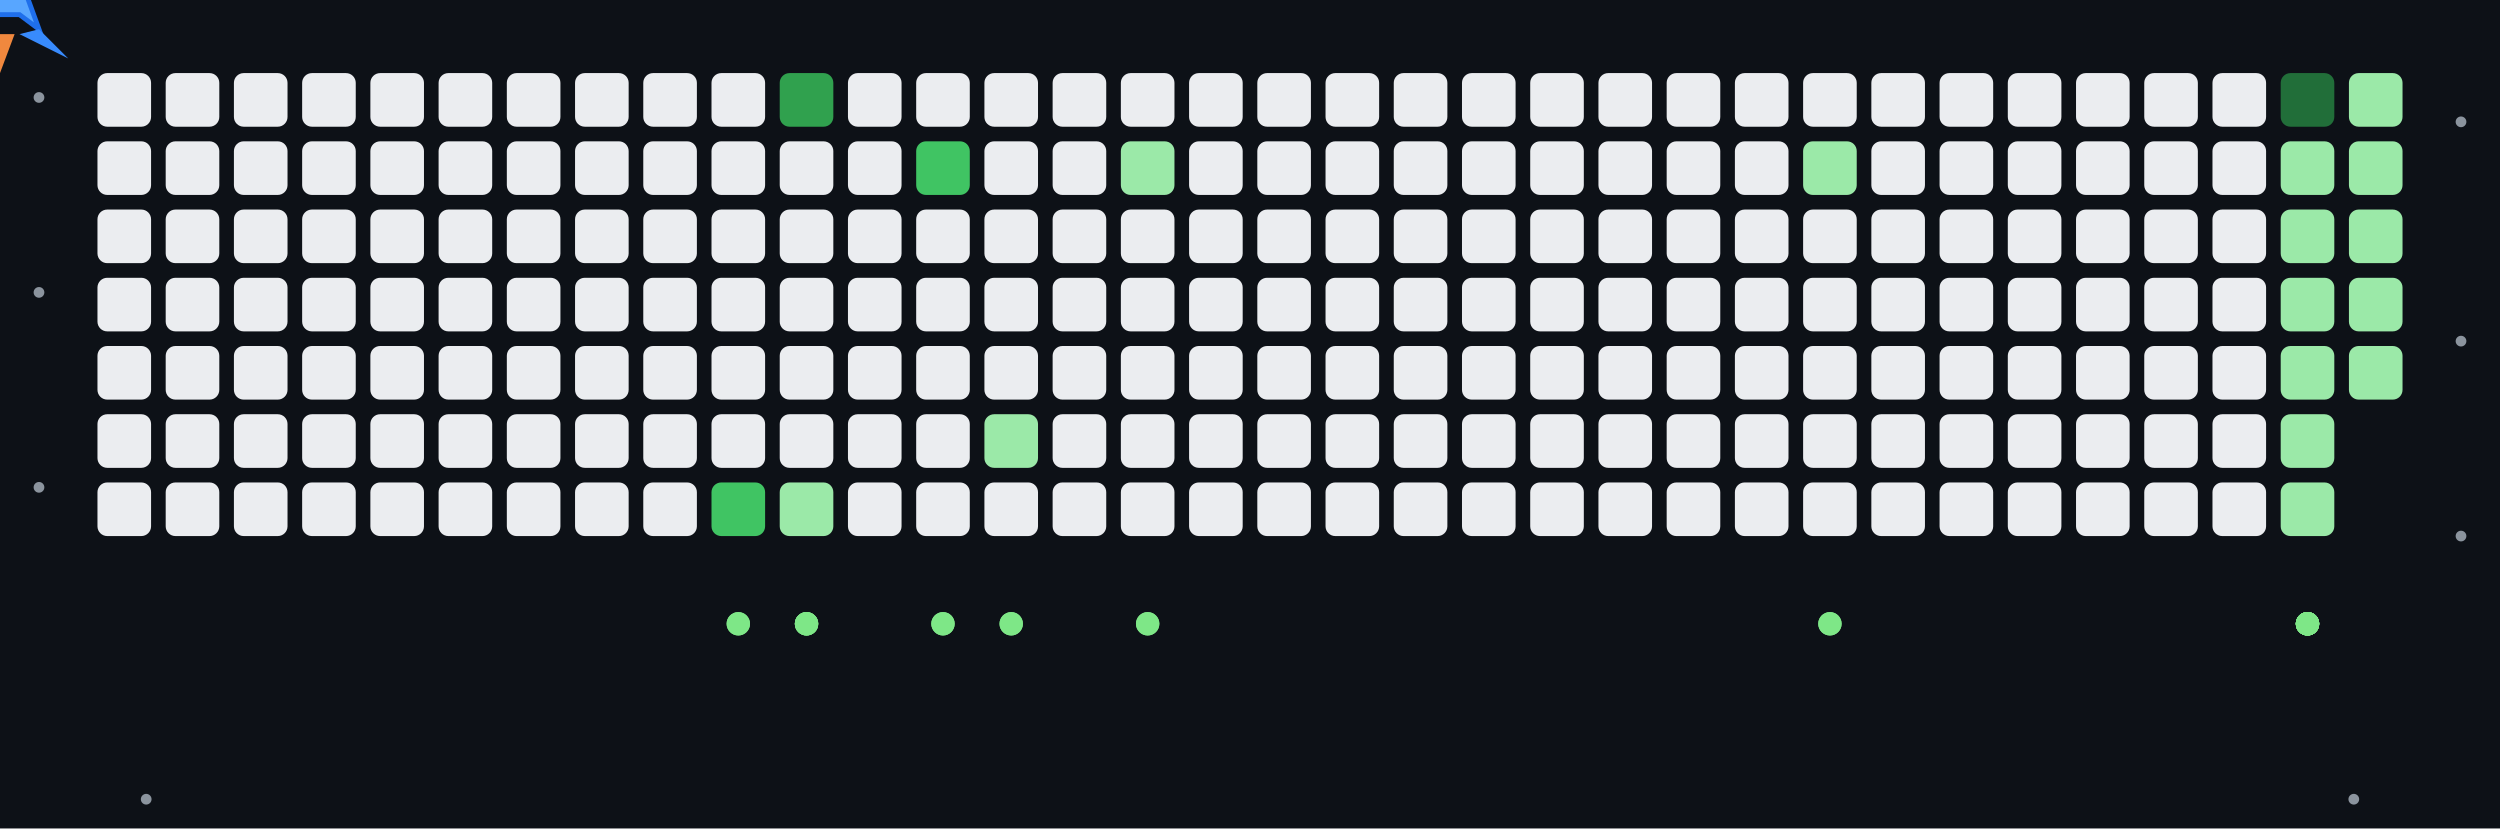
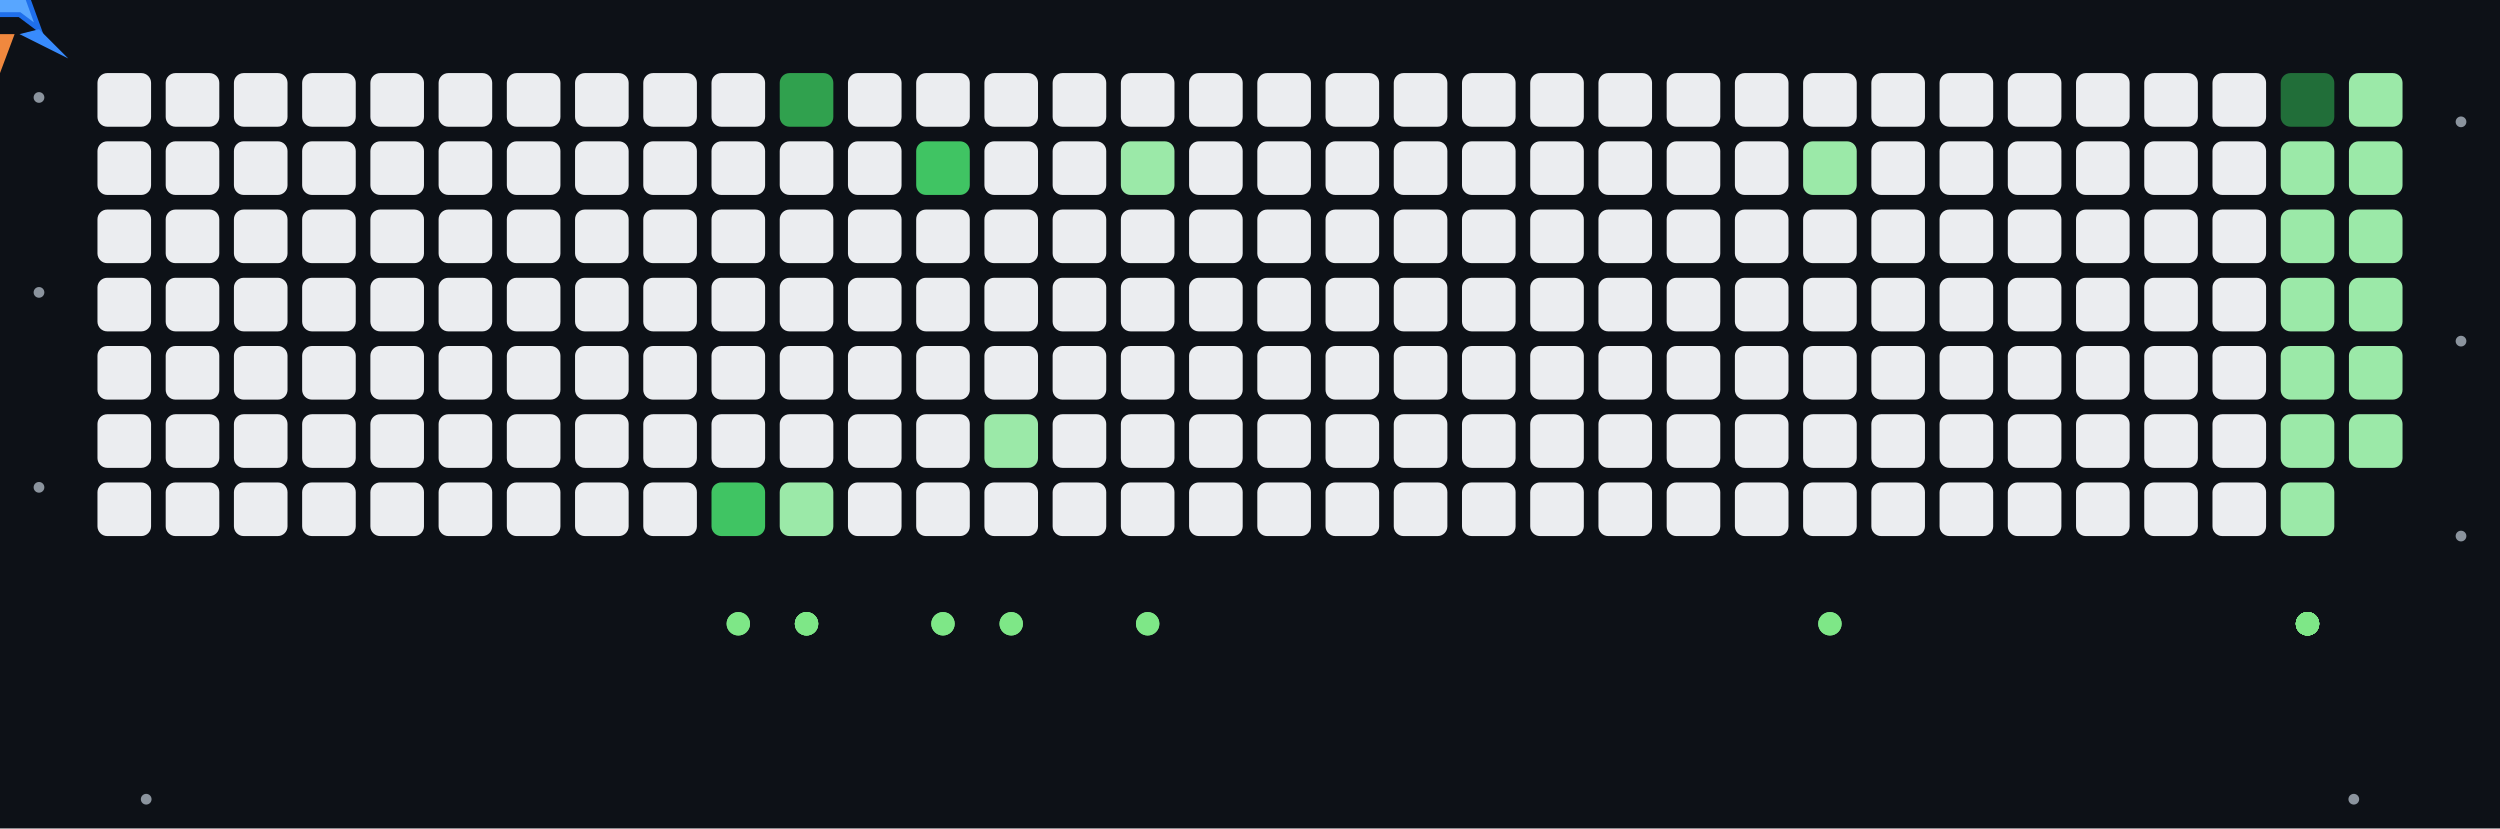
<svg xmlns="http://www.w3.org/2000/svg" viewBox="0 0 513 170">
  <rect x="0" y="0" width="513" height="170" fill="#0d1117" />
  <circle cx="8" cy="20" r="1.1" fill="#8b949e">
    <animate attributeName="opacity" values="0.2;1;0.2" dur="1.2s" repeatCount="indefinite" />
  </circle>
  <circle cx="8" cy="60" r="1.1" fill="#8b949e">
    <animate attributeName="opacity" values="0.2;1;0.2" dur="1.6s" repeatCount="indefinite" />
  </circle>
  <circle cx="8" cy="100" r="1.1" fill="#8b949e">
    <animate attributeName="opacity" values="0.2;1;0.2" dur="2s" repeatCount="indefinite" />
  </circle>
  <circle cx="505" cy="25" r="1.1" fill="#8b949e">
    <animate attributeName="opacity" values="0.2;1;0.2" dur="1.2s" repeatCount="indefinite" />
  </circle>
  <circle cx="505" cy="70" r="1.1" fill="#8b949e">
    <animate attributeName="opacity" values="0.2;1;0.2" dur="1.6s" repeatCount="indefinite" />
  </circle>
  <circle cx="505" cy="110" r="1.1" fill="#8b949e">
    <animate attributeName="opacity" values="0.2;1;0.2" dur="2s" repeatCount="indefinite" />
  </circle>
  <circle cx="30" cy="164" r="1.1" fill="#8b949e">
    <animate attributeName="opacity" values="0.2;1;0.2" dur="1.2s" repeatCount="indefinite" />
  </circle>
  <circle cx="483" cy="164" r="1.1" fill="#8b949e">
    <animate attributeName="opacity" values="0.2;1;0.2" dur="1.6s" repeatCount="indefinite" />
  </circle>
  <g id="grid">
    <rect x="20.00" y="15.00" width="11" height="11" rx="2" ry="2" fill="#ebedf0" />
    <rect x="20.00" y="29.00" width="11" height="11" rx="2" ry="2" fill="#ebedf0" />
    <rect x="20.00" y="43.00" width="11" height="11" rx="2" ry="2" fill="#ebedf0" />
    <rect x="20.00" y="57.00" width="11" height="11" rx="2" ry="2" fill="#ebedf0" />
    <rect x="20.00" y="71.00" width="11" height="11" rx="2" ry="2" fill="#ebedf0" />
    <rect x="20.00" y="85.00" width="11" height="11" rx="2" ry="2" fill="#ebedf0" />
    <rect x="20.00" y="99.00" width="11" height="11" rx="2" ry="2" fill="#ebedf0" />
    <rect x="34.00" y="15.00" width="11" height="11" rx="2" ry="2" fill="#ebedf0" />
    <rect x="34.00" y="29.00" width="11" height="11" rx="2" ry="2" fill="#ebedf0" />
    <rect x="34.00" y="43.00" width="11" height="11" rx="2" ry="2" fill="#ebedf0" />
    <rect x="34.00" y="57.00" width="11" height="11" rx="2" ry="2" fill="#ebedf0" />
    <rect x="34.00" y="71.00" width="11" height="11" rx="2" ry="2" fill="#ebedf0" />
    <rect x="34.00" y="85.00" width="11" height="11" rx="2" ry="2" fill="#ebedf0" />
    <rect x="34.00" y="99.00" width="11" height="11" rx="2" ry="2" fill="#ebedf0" />
    <rect x="48.00" y="15.00" width="11" height="11" rx="2" ry="2" fill="#ebedf0" />
    <rect x="48.00" y="29.00" width="11" height="11" rx="2" ry="2" fill="#ebedf0" />
    <rect x="48.00" y="43.00" width="11" height="11" rx="2" ry="2" fill="#ebedf0" />
    <rect x="48.00" y="57.00" width="11" height="11" rx="2" ry="2" fill="#ebedf0" />
    <rect x="48.00" y="71.00" width="11" height="11" rx="2" ry="2" fill="#ebedf0" />
    <rect x="48.00" y="85.00" width="11" height="11" rx="2" ry="2" fill="#ebedf0" />
    <rect x="48.00" y="99.00" width="11" height="11" rx="2" ry="2" fill="#ebedf0" />
    <rect x="62.00" y="15.00" width="11" height="11" rx="2" ry="2" fill="#ebedf0" />
    <rect x="62.00" y="29.00" width="11" height="11" rx="2" ry="2" fill="#ebedf0" />
    <rect x="62.00" y="43.00" width="11" height="11" rx="2" ry="2" fill="#ebedf0" />
    <rect x="62.00" y="57.00" width="11" height="11" rx="2" ry="2" fill="#ebedf0" />
    <rect x="62.00" y="71.00" width="11" height="11" rx="2" ry="2" fill="#ebedf0" />
    <rect x="62.00" y="85.00" width="11" height="11" rx="2" ry="2" fill="#ebedf0" />
    <rect x="62.00" y="99.00" width="11" height="11" rx="2" ry="2" fill="#ebedf0" />
    <rect x="76.00" y="15.00" width="11" height="11" rx="2" ry="2" fill="#ebedf0" />
    <rect x="76.00" y="29.00" width="11" height="11" rx="2" ry="2" fill="#ebedf0" />
    <rect x="76.00" y="43.00" width="11" height="11" rx="2" ry="2" fill="#ebedf0" />
    <rect x="76.00" y="57.00" width="11" height="11" rx="2" ry="2" fill="#ebedf0" />
    <rect x="76.00" y="71.00" width="11" height="11" rx="2" ry="2" fill="#ebedf0" />
    <rect x="76.00" y="85.00" width="11" height="11" rx="2" ry="2" fill="#ebedf0" />
    <rect x="76.00" y="99.00" width="11" height="11" rx="2" ry="2" fill="#ebedf0" />
    <rect x="90.00" y="15.00" width="11" height="11" rx="2" ry="2" fill="#ebedf0" />
    <rect x="90.00" y="29.00" width="11" height="11" rx="2" ry="2" fill="#ebedf0" />
    <rect x="90.00" y="43.00" width="11" height="11" rx="2" ry="2" fill="#ebedf0" />
    <rect x="90.00" y="57.00" width="11" height="11" rx="2" ry="2" fill="#ebedf0" />
    <rect x="90.00" y="71.00" width="11" height="11" rx="2" ry="2" fill="#ebedf0" />
    <rect x="90.00" y="85.00" width="11" height="11" rx="2" ry="2" fill="#ebedf0" />
    <rect x="90.00" y="99.00" width="11" height="11" rx="2" ry="2" fill="#ebedf0" />
    <rect x="104.00" y="15.00" width="11" height="11" rx="2" ry="2" fill="#ebedf0" />
    <rect x="104.00" y="29.00" width="11" height="11" rx="2" ry="2" fill="#ebedf0" />
    <rect x="104.00" y="43.00" width="11" height="11" rx="2" ry="2" fill="#ebedf0" />
    <rect x="104.00" y="57.00" width="11" height="11" rx="2" ry="2" fill="#ebedf0" />
    <rect x="104.00" y="71.00" width="11" height="11" rx="2" ry="2" fill="#ebedf0" />
    <rect x="104.00" y="85.00" width="11" height="11" rx="2" ry="2" fill="#ebedf0" />
    <rect x="104.00" y="99.00" width="11" height="11" rx="2" ry="2" fill="#ebedf0" />
    <rect x="118.00" y="15.00" width="11" height="11" rx="2" ry="2" fill="#ebedf0" />
    <rect x="118.00" y="29.00" width="11" height="11" rx="2" ry="2" fill="#ebedf0" />
    <rect x="118.00" y="43.00" width="11" height="11" rx="2" ry="2" fill="#ebedf0" />
    <rect x="118.00" y="57.00" width="11" height="11" rx="2" ry="2" fill="#ebedf0" />
    <rect x="118.00" y="71.00" width="11" height="11" rx="2" ry="2" fill="#ebedf0" />
    <rect x="118.00" y="85.00" width="11" height="11" rx="2" ry="2" fill="#ebedf0" />
    <rect x="118.00" y="99.00" width="11" height="11" rx="2" ry="2" fill="#ebedf0" />
    <rect x="132.00" y="15.00" width="11" height="11" rx="2" ry="2" fill="#ebedf0" />
    <rect x="132.00" y="29.00" width="11" height="11" rx="2" ry="2" fill="#ebedf0" />
    <rect x="132.00" y="43.00" width="11" height="11" rx="2" ry="2" fill="#ebedf0" />
    <rect x="132.00" y="57.00" width="11" height="11" rx="2" ry="2" fill="#ebedf0" />
    <rect x="132.00" y="71.00" width="11" height="11" rx="2" ry="2" fill="#ebedf0" />
    <rect x="132.00" y="85.00" width="11" height="11" rx="2" ry="2" fill="#ebedf0" />
    <rect x="132.00" y="99.00" width="11" height="11" rx="2" ry="2" fill="#ebedf0" />
    <rect x="146.00" y="15.00" width="11" height="11" rx="2" ry="2" fill="#ebedf0" />
    <rect x="146.00" y="29.00" width="11" height="11" rx="2" ry="2" fill="#ebedf0" />
    <rect x="146.00" y="43.00" width="11" height="11" rx="2" ry="2" fill="#ebedf0" />
    <rect x="146.00" y="57.00" width="11" height="11" rx="2" ry="2" fill="#ebedf0" />
    <rect x="146.00" y="71.00" width="11" height="11" rx="2" ry="2" fill="#ebedf0" />
    <rect x="146.00" y="85.00" width="11" height="11" rx="2" ry="2" fill="#ebedf0" />
    <rect x="146.00" y="99.00" width="11" height="11" rx="2" ry="2" fill="#40c463">
      <animate attributeName="fill" dur="20s" repeatCount="indefinite" keyTimes="0;0.145;0.151;0.855;0.861;1" values="#40c463;#40c463;#39d353;#40c463;#39d353;#40c463" />
    </rect>
    <rect x="160.00" y="15.00" width="11" height="11" rx="2" ry="2" fill="#30a14e">
      <animate attributeName="fill" dur="20s" repeatCount="indefinite" keyTimes="0;0.159;0.165;0.841;0.847;1" values="#30a14e;#30a14e;#39d353;#30a14e;#39d353;#30a14e" />
    </rect>
    <rect x="160.00" y="29.00" width="11" height="11" rx="2" ry="2" fill="#ebedf0" />
    <rect x="160.00" y="43.00" width="11" height="11" rx="2" ry="2" fill="#ebedf0" />
    <rect x="160.00" y="57.00" width="11" height="11" rx="2" ry="2" fill="#ebedf0" />
    <rect x="160.00" y="71.00" width="11" height="11" rx="2" ry="2" fill="#ebedf0" />
    <rect x="160.00" y="85.00" width="11" height="11" rx="2" ry="2" fill="#ebedf0" />
    <rect x="160.00" y="99.00" width="11" height="11" rx="2" ry="2" fill="#9be9a8">
      <animate attributeName="fill" dur="20s" repeatCount="indefinite" keyTimes="0;0.159;0.165;0.841;0.847;1" values="#9be9a8;#9be9a8;#39d353;#9be9a8;#39d353;#9be9a8" />
    </rect>
    <rect x="174.00" y="15.00" width="11" height="11" rx="2" ry="2" fill="#ebedf0" />
    <rect x="174.00" y="29.00" width="11" height="11" rx="2" ry="2" fill="#ebedf0" />
    <rect x="174.00" y="43.00" width="11" height="11" rx="2" ry="2" fill="#ebedf0" />
    <rect x="174.00" y="57.00" width="11" height="11" rx="2" ry="2" fill="#ebedf0" />
    <rect x="174.00" y="71.00" width="11" height="11" rx="2" ry="2" fill="#ebedf0" />
    <rect x="174.00" y="85.00" width="11" height="11" rx="2" ry="2" fill="#ebedf0" />
    <rect x="174.00" y="99.00" width="11" height="11" rx="2" ry="2" fill="#ebedf0" />
    <rect x="188.00" y="15.00" width="11" height="11" rx="2" ry="2" fill="#ebedf0" />
    <rect x="188.00" y="29.00" width="11" height="11" rx="2" ry="2" fill="#40c463">
      <animate attributeName="fill" dur="20s" repeatCount="indefinite" keyTimes="0;0.187;0.193;0.813;0.819;1" values="#40c463;#40c463;#39d353;#40c463;#39d353;#40c463" />
    </rect>
    <rect x="188.00" y="43.00" width="11" height="11" rx="2" ry="2" fill="#ebedf0" />
    <rect x="188.00" y="57.00" width="11" height="11" rx="2" ry="2" fill="#ebedf0" />
    <rect x="188.00" y="71.00" width="11" height="11" rx="2" ry="2" fill="#ebedf0" />
    <rect x="188.00" y="85.00" width="11" height="11" rx="2" ry="2" fill="#ebedf0" />
    <rect x="188.00" y="99.00" width="11" height="11" rx="2" ry="2" fill="#ebedf0" />
    <rect x="202.00" y="15.00" width="11" height="11" rx="2" ry="2" fill="#ebedf0" />
    <rect x="202.00" y="29.00" width="11" height="11" rx="2" ry="2" fill="#ebedf0" />
    <rect x="202.00" y="43.00" width="11" height="11" rx="2" ry="2" fill="#ebedf0" />
    <rect x="202.00" y="57.00" width="11" height="11" rx="2" ry="2" fill="#ebedf0" />
    <rect x="202.00" y="71.00" width="11" height="11" rx="2" ry="2" fill="#ebedf0" />
    <rect x="202.00" y="85.00" width="11" height="11" rx="2" ry="2" fill="#9be9a8">
      <animate attributeName="fill" dur="20s" repeatCount="indefinite" keyTimes="0;0.201;0.207;0.799;0.805;1" values="#9be9a8;#9be9a8;#39d353;#9be9a8;#39d353;#9be9a8" />
    </rect>
    <rect x="202.00" y="99.00" width="11" height="11" rx="2" ry="2" fill="#ebedf0" />
    <rect x="216.00" y="15.00" width="11" height="11" rx="2" ry="2" fill="#ebedf0" />
    <rect x="216.00" y="29.00" width="11" height="11" rx="2" ry="2" fill="#ebedf0" />
    <rect x="216.00" y="43.00" width="11" height="11" rx="2" ry="2" fill="#ebedf0" />
    <rect x="216.00" y="57.00" width="11" height="11" rx="2" ry="2" fill="#ebedf0" />
    <rect x="216.00" y="71.00" width="11" height="11" rx="2" ry="2" fill="#ebedf0" />
    <rect x="216.00" y="85.00" width="11" height="11" rx="2" ry="2" fill="#ebedf0" />
    <rect x="216.00" y="99.00" width="11" height="11" rx="2" ry="2" fill="#ebedf0" />
    <rect x="230.00" y="15.00" width="11" height="11" rx="2" ry="2" fill="#ebedf0" />
    <rect x="230.00" y="29.00" width="11" height="11" rx="2" ry="2" fill="#9be9a8">
      <animate attributeName="fill" dur="20s" repeatCount="indefinite" keyTimes="0;0.229;0.235;0.771;0.777;1" values="#9be9a8;#9be9a8;#39d353;#9be9a8;#39d353;#9be9a8" />
    </rect>
    <rect x="230.00" y="43.00" width="11" height="11" rx="2" ry="2" fill="#ebedf0" />
    <rect x="230.00" y="57.00" width="11" height="11" rx="2" ry="2" fill="#ebedf0" />
    <rect x="230.00" y="71.00" width="11" height="11" rx="2" ry="2" fill="#ebedf0" />
    <rect x="230.00" y="85.00" width="11" height="11" rx="2" ry="2" fill="#ebedf0" />
    <rect x="230.00" y="99.00" width="11" height="11" rx="2" ry="2" fill="#ebedf0" />
    <rect x="244.00" y="15.00" width="11" height="11" rx="2" ry="2" fill="#ebedf0" />
    <rect x="244.00" y="29.00" width="11" height="11" rx="2" ry="2" fill="#ebedf0" />
    <rect x="244.00" y="43.00" width="11" height="11" rx="2" ry="2" fill="#ebedf0" />
    <rect x="244.00" y="57.00" width="11" height="11" rx="2" ry="2" fill="#ebedf0" />
    <rect x="244.00" y="71.00" width="11" height="11" rx="2" ry="2" fill="#ebedf0" />
    <rect x="244.00" y="85.00" width="11" height="11" rx="2" ry="2" fill="#ebedf0" />
    <rect x="244.00" y="99.00" width="11" height="11" rx="2" ry="2" fill="#ebedf0" />
    <rect x="258.00" y="15.00" width="11" height="11" rx="2" ry="2" fill="#ebedf0" />
    <rect x="258.00" y="29.00" width="11" height="11" rx="2" ry="2" fill="#ebedf0" />
    <rect x="258.00" y="43.00" width="11" height="11" rx="2" ry="2" fill="#ebedf0" />
    <rect x="258.00" y="57.00" width="11" height="11" rx="2" ry="2" fill="#ebedf0" />
    <rect x="258.00" y="71.00" width="11" height="11" rx="2" ry="2" fill="#ebedf0" />
    <rect x="258.00" y="85.00" width="11" height="11" rx="2" ry="2" fill="#ebedf0" />
    <rect x="258.00" y="99.00" width="11" height="11" rx="2" ry="2" fill="#ebedf0" />
    <rect x="272.00" y="15.00" width="11" height="11" rx="2" ry="2" fill="#ebedf0" />
    <rect x="272.00" y="29.00" width="11" height="11" rx="2" ry="2" fill="#ebedf0" />
    <rect x="272.00" y="43.00" width="11" height="11" rx="2" ry="2" fill="#ebedf0" />
    <rect x="272.00" y="57.00" width="11" height="11" rx="2" ry="2" fill="#ebedf0" />
    <rect x="272.00" y="71.00" width="11" height="11" rx="2" ry="2" fill="#ebedf0" />
    <rect x="272.00" y="85.00" width="11" height="11" rx="2" ry="2" fill="#ebedf0" />
    <rect x="272.00" y="99.00" width="11" height="11" rx="2" ry="2" fill="#ebedf0" />
    <rect x="286.00" y="15.00" width="11" height="11" rx="2" ry="2" fill="#ebedf0" />
    <rect x="286.00" y="29.00" width="11" height="11" rx="2" ry="2" fill="#ebedf0" />
    <rect x="286.00" y="43.00" width="11" height="11" rx="2" ry="2" fill="#ebedf0" />
    <rect x="286.00" y="57.00" width="11" height="11" rx="2" ry="2" fill="#ebedf0" />
    <rect x="286.00" y="71.00" width="11" height="11" rx="2" ry="2" fill="#ebedf0" />
    <rect x="286.00" y="85.00" width="11" height="11" rx="2" ry="2" fill="#ebedf0" />
    <rect x="286.00" y="99.00" width="11" height="11" rx="2" ry="2" fill="#ebedf0" />
    <rect x="300.00" y="15.00" width="11" height="11" rx="2" ry="2" fill="#ebedf0" />
    <rect x="300.00" y="29.00" width="11" height="11" rx="2" ry="2" fill="#ebedf0" />
    <rect x="300.00" y="43.00" width="11" height="11" rx="2" ry="2" fill="#ebedf0" />
    <rect x="300.00" y="57.00" width="11" height="11" rx="2" ry="2" fill="#ebedf0" />
    <rect x="300.00" y="71.00" width="11" height="11" rx="2" ry="2" fill="#ebedf0" />
    <rect x="300.00" y="85.00" width="11" height="11" rx="2" ry="2" fill="#ebedf0" />
    <rect x="300.00" y="99.00" width="11" height="11" rx="2" ry="2" fill="#ebedf0" />
    <rect x="314.00" y="15.00" width="11" height="11" rx="2" ry="2" fill="#ebedf0" />
    <rect x="314.00" y="29.00" width="11" height="11" rx="2" ry="2" fill="#ebedf0" />
    <rect x="314.00" y="43.00" width="11" height="11" rx="2" ry="2" fill="#ebedf0" />
    <rect x="314.00" y="57.00" width="11" height="11" rx="2" ry="2" fill="#ebedf0" />
    <rect x="314.00" y="71.00" width="11" height="11" rx="2" ry="2" fill="#ebedf0" />
    <rect x="314.00" y="85.00" width="11" height="11" rx="2" ry="2" fill="#ebedf0" />
    <rect x="314.00" y="99.00" width="11" height="11" rx="2" ry="2" fill="#ebedf0" />
    <rect x="328.00" y="15.00" width="11" height="11" rx="2" ry="2" fill="#ebedf0" />
    <rect x="328.00" y="29.00" width="11" height="11" rx="2" ry="2" fill="#ebedf0" />
    <rect x="328.00" y="43.00" width="11" height="11" rx="2" ry="2" fill="#ebedf0" />
    <rect x="328.00" y="57.00" width="11" height="11" rx="2" ry="2" fill="#ebedf0" />
    <rect x="328.00" y="71.00" width="11" height="11" rx="2" ry="2" fill="#ebedf0" />
    <rect x="328.00" y="85.00" width="11" height="11" rx="2" ry="2" fill="#ebedf0" />
    <rect x="328.00" y="99.00" width="11" height="11" rx="2" ry="2" fill="#ebedf0" />
    <rect x="342.00" y="15.00" width="11" height="11" rx="2" ry="2" fill="#ebedf0" />
    <rect x="342.00" y="29.00" width="11" height="11" rx="2" ry="2" fill="#ebedf0" />
    <rect x="342.00" y="43.00" width="11" height="11" rx="2" ry="2" fill="#ebedf0" />
    <rect x="342.00" y="57.00" width="11" height="11" rx="2" ry="2" fill="#ebedf0" />
    <rect x="342.00" y="71.00" width="11" height="11" rx="2" ry="2" fill="#ebedf0" />
    <rect x="342.00" y="85.00" width="11" height="11" rx="2" ry="2" fill="#ebedf0" />
    <rect x="342.00" y="99.00" width="11" height="11" rx="2" ry="2" fill="#ebedf0" />
    <rect x="356.00" y="15.00" width="11" height="11" rx="2" ry="2" fill="#ebedf0" />
    <rect x="356.00" y="29.00" width="11" height="11" rx="2" ry="2" fill="#ebedf0" />
    <rect x="356.00" y="43.00" width="11" height="11" rx="2" ry="2" fill="#ebedf0" />
    <rect x="356.00" y="57.00" width="11" height="11" rx="2" ry="2" fill="#ebedf0" />
    <rect x="356.00" y="71.00" width="11" height="11" rx="2" ry="2" fill="#ebedf0" />
    <rect x="356.00" y="85.00" width="11" height="11" rx="2" ry="2" fill="#ebedf0" />
    <rect x="356.00" y="99.00" width="11" height="11" rx="2" ry="2" fill="#ebedf0" />
    <rect x="370.00" y="15.00" width="11" height="11" rx="2" ry="2" fill="#ebedf0" />
    <rect x="370.00" y="29.00" width="11" height="11" rx="2" ry="2" fill="#9be9a8">
      <animate attributeName="fill" dur="20s" repeatCount="indefinite" keyTimes="0;0.368;0.374;0.631;0.637;1" values="#9be9a8;#9be9a8;#39d353;#9be9a8;#39d353;#9be9a8" />
    </rect>
    <rect x="370.00" y="43.00" width="11" height="11" rx="2" ry="2" fill="#ebedf0" />
    <rect x="370.00" y="57.00" width="11" height="11" rx="2" ry="2" fill="#ebedf0" />
    <rect x="370.00" y="71.00" width="11" height="11" rx="2" ry="2" fill="#ebedf0" />
    <rect x="370.00" y="85.00" width="11" height="11" rx="2" ry="2" fill="#ebedf0" />
    <rect x="370.00" y="99.00" width="11" height="11" rx="2" ry="2" fill="#ebedf0" />
    <rect x="384.00" y="15.00" width="11" height="11" rx="2" ry="2" fill="#ebedf0" />
    <rect x="384.00" y="29.00" width="11" height="11" rx="2" ry="2" fill="#ebedf0" />
    <rect x="384.00" y="43.00" width="11" height="11" rx="2" ry="2" fill="#ebedf0" />
    <rect x="384.00" y="57.00" width="11" height="11" rx="2" ry="2" fill="#ebedf0" />
    <rect x="384.00" y="71.00" width="11" height="11" rx="2" ry="2" fill="#ebedf0" />
    <rect x="384.00" y="85.00" width="11" height="11" rx="2" ry="2" fill="#ebedf0" />
    <rect x="384.00" y="99.00" width="11" height="11" rx="2" ry="2" fill="#ebedf0" />
    <rect x="398.00" y="15.00" width="11" height="11" rx="2" ry="2" fill="#ebedf0" />
    <rect x="398.00" y="29.00" width="11" height="11" rx="2" ry="2" fill="#ebedf0" />
    <rect x="398.00" y="43.00" width="11" height="11" rx="2" ry="2" fill="#ebedf0" />
    <rect x="398.00" y="57.00" width="11" height="11" rx="2" ry="2" fill="#ebedf0" />
    <rect x="398.00" y="71.00" width="11" height="11" rx="2" ry="2" fill="#ebedf0" />
    <rect x="398.00" y="85.00" width="11" height="11" rx="2" ry="2" fill="#ebedf0" />
    <rect x="398.00" y="99.00" width="11" height="11" rx="2" ry="2" fill="#ebedf0" />
    <rect x="412.00" y="15.00" width="11" height="11" rx="2" ry="2" fill="#ebedf0" />
    <rect x="412.00" y="29.00" width="11" height="11" rx="2" ry="2" fill="#ebedf0" />
    <rect x="412.00" y="43.00" width="11" height="11" rx="2" ry="2" fill="#ebedf0" />
    <rect x="412.00" y="57.00" width="11" height="11" rx="2" ry="2" fill="#ebedf0" />
    <rect x="412.00" y="71.00" width="11" height="11" rx="2" ry="2" fill="#ebedf0" />
    <rect x="412.00" y="85.00" width="11" height="11" rx="2" ry="2" fill="#ebedf0" />
    <rect x="412.00" y="99.00" width="11" height="11" rx="2" ry="2" fill="#ebedf0" />
    <rect x="426.00" y="15.00" width="11" height="11" rx="2" ry="2" fill="#ebedf0" />
    <rect x="426.00" y="29.00" width="11" height="11" rx="2" ry="2" fill="#ebedf0" />
    <rect x="426.00" y="43.00" width="11" height="11" rx="2" ry="2" fill="#ebedf0" />
    <rect x="426.00" y="57.00" width="11" height="11" rx="2" ry="2" fill="#ebedf0" />
    <rect x="426.00" y="71.00" width="11" height="11" rx="2" ry="2" fill="#ebedf0" />
    <rect x="426.00" y="85.00" width="11" height="11" rx="2" ry="2" fill="#ebedf0" />
    <rect x="426.00" y="99.00" width="11" height="11" rx="2" ry="2" fill="#ebedf0" />
    <rect x="440.00" y="15.00" width="11" height="11" rx="2" ry="2" fill="#ebedf0" />
    <rect x="440.00" y="29.00" width="11" height="11" rx="2" ry="2" fill="#ebedf0" />
    <rect x="440.00" y="43.00" width="11" height="11" rx="2" ry="2" fill="#ebedf0" />
    <rect x="440.00" y="57.00" width="11" height="11" rx="2" ry="2" fill="#ebedf0" />
    <rect x="440.00" y="71.00" width="11" height="11" rx="2" ry="2" fill="#ebedf0" />
    <rect x="440.00" y="85.00" width="11" height="11" rx="2" ry="2" fill="#ebedf0" />
    <rect x="440.00" y="99.00" width="11" height="11" rx="2" ry="2" fill="#ebedf0" />
    <rect x="454.00" y="15.00" width="11" height="11" rx="2" ry="2" fill="#ebedf0" />
    <rect x="454.00" y="29.00" width="11" height="11" rx="2" ry="2" fill="#ebedf0" />
    <rect x="454.00" y="43.00" width="11" height="11" rx="2" ry="2" fill="#ebedf0" />
    <rect x="454.00" y="57.00" width="11" height="11" rx="2" ry="2" fill="#ebedf0" />
    <rect x="454.00" y="71.00" width="11" height="11" rx="2" ry="2" fill="#ebedf0" />
    <rect x="454.00" y="85.00" width="11" height="11" rx="2" ry="2" fill="#ebedf0" />
    <rect x="454.00" y="99.00" width="11" height="11" rx="2" ry="2" fill="#ebedf0" />
    <rect x="468.00" y="15.00" width="11" height="11" rx="2" ry="2" fill="#216e39">
      <animate attributeName="fill" dur="20s" repeatCount="indefinite" keyTimes="0;0.466;0.472;0.534;0.54;1" values="#216e39;#216e39;#39d353;#216e39;#39d353;#216e39" />
    </rect>
    <rect x="468.00" y="29.00" width="11" height="11" rx="2" ry="2" fill="#9be9a8">
      <animate attributeName="fill" dur="20s" repeatCount="indefinite" keyTimes="0;0.466;0.472;0.534;0.54;1" values="#9be9a8;#9be9a8;#39d353;#9be9a8;#39d353;#9be9a8" />
    </rect>
    <rect x="468.00" y="43.00" width="11" height="11" rx="2" ry="2" fill="#9be9a8">
      <animate attributeName="fill" dur="20s" repeatCount="indefinite" keyTimes="0;0.466;0.472;0.534;0.54;1" values="#9be9a8;#9be9a8;#39d353;#9be9a8;#39d353;#9be9a8" />
    </rect>
    <rect x="468.00" y="57.00" width="11" height="11" rx="2" ry="2" fill="#9be9a8">
      <animate attributeName="fill" dur="20s" repeatCount="indefinite" keyTimes="0;0.466;0.472;0.534;0.54;1" values="#9be9a8;#9be9a8;#39d353;#9be9a8;#39d353;#9be9a8" />
    </rect>
    <rect x="468.00" y="71.00" width="11" height="11" rx="2" ry="2" fill="#9be9a8">
      <animate attributeName="fill" dur="20s" repeatCount="indefinite" keyTimes="0;0.466;0.472;0.534;0.54;1" values="#9be9a8;#9be9a8;#39d353;#9be9a8;#39d353;#9be9a8" />
    </rect>
    <rect x="468.00" y="85.00" width="11" height="11" rx="2" ry="2" fill="#9be9a8" />
    <rect x="468.00" y="99.00" width="11" height="11" rx="2" ry="2" fill="#9be9a8" />
    <rect x="482.00" y="15.00" width="11" height="11" rx="2" ry="2" fill="#9be9a8" />
    <rect x="482.00" y="29.00" width="11" height="11" rx="2" ry="2" fill="#9be9a8" />
    <rect x="482.00" y="43.00" width="11" height="11" rx="2" ry="2" fill="#9be9a8" />
    <rect x="482.00" y="57.00" width="11" height="11" rx="2" ry="2" fill="#9be9a8" />
    <rect x="482.00" y="71.00" width="11" height="11" rx="2" ry="2" fill="#9be9a8" />
+     <rect x="482.00" y="85.00" width="11" height="11" rx="2" ry="2" fill="#9be9a8" />
  </g>
  <g id="bullets">
    <circle cx="151.5" cy="128" r="2.4" fill="#7ee787">
      <animate attributeName="cy" dur="20s" repeatCount="indefinite" keyTimes="0;0.128;0.145;1" values="128;128;104.5;104.5" />
      <animate attributeName="opacity" dur="20s" repeatCount="indefinite" keyTimes="0;0.128;0.145;0.151;1" values="0;1;1;0;0" />
    </circle>
    <circle cx="165.5" cy="128" r="2.4" fill="#7ee787">
      <animate attributeName="cy" dur="20s" repeatCount="indefinite" keyTimes="0;0.141;0.159;1" values="128;128;20.5;20.5" />
      <animate attributeName="opacity" dur="20s" repeatCount="indefinite" keyTimes="0;0.141;0.159;0.165;1" values="0;1;1;0;0" />
    </circle>
    <circle cx="165.5" cy="128" r="2.4" fill="#7ee787">
      <animate attributeName="cy" dur="20s" repeatCount="indefinite" keyTimes="0;0.141;0.159;1" values="128;128;104.5;104.5" />
      <animate attributeName="opacity" dur="20s" repeatCount="indefinite" keyTimes="0;0.141;0.159;0.165;1" values="0;1;1;0;0" />
    </circle>
    <circle cx="193.5" cy="128" r="2.4" fill="#7ee787">
      <animate attributeName="cy" dur="20s" repeatCount="indefinite" keyTimes="0;0.169;0.187;1" values="128;128;34.5;34.5" />
      <animate attributeName="opacity" dur="20s" repeatCount="indefinite" keyTimes="0;0.169;0.187;0.193;1" values="0;1;1;0;0" />
    </circle>
    <circle cx="207.5" cy="128" r="2.4" fill="#7ee787">
      <animate attributeName="cy" dur="20s" repeatCount="indefinite" keyTimes="0;0.183;0.201;1" values="128;128;90.5;90.5" />
      <animate attributeName="opacity" dur="20s" repeatCount="indefinite" keyTimes="0;0.183;0.201;0.207;1" values="0;1;1;0;0" />
    </circle>
    <circle cx="235.5" cy="128" r="2.4" fill="#7ee787">
      <animate attributeName="cy" dur="20s" repeatCount="indefinite" keyTimes="0;0.211;0.229;1" values="128;128;34.5;34.5" />
      <animate attributeName="opacity" dur="20s" repeatCount="indefinite" keyTimes="0;0.211;0.229;0.235;1" values="0;1;1;0;0" />
    </circle>
    <circle cx="375.5" cy="128" r="2.4" fill="#7ee787">
      <animate attributeName="cy" dur="20s" repeatCount="indefinite" keyTimes="0;0.35;0.368;1" values="128;128;34.5;34.5" />
      <animate attributeName="opacity" dur="20s" repeatCount="indefinite" keyTimes="0;0.35;0.368;0.374;1" values="0;1;1;0;0" />
    </circle>
    <circle cx="473.5" cy="128" r="2.4" fill="#7ee787">
      <animate attributeName="cy" dur="20s" repeatCount="indefinite" keyTimes="0;0.448;0.466;1" values="128;128;20.5;20.5" />
      <animate attributeName="opacity" dur="20s" repeatCount="indefinite" keyTimes="0;0.448;0.466;0.472;1" values="0;1;1;0;0" />
    </circle>
    <circle cx="473.5" cy="128" r="2.4" fill="#7ee787">
      <animate attributeName="cy" dur="20s" repeatCount="indefinite" keyTimes="0;0.448;0.466;1" values="128;128;34.5;34.5" />
      <animate attributeName="opacity" dur="20s" repeatCount="indefinite" keyTimes="0;0.448;0.466;0.472;1" values="0;1;1;0;0" />
    </circle>
    <circle cx="473.5" cy="128" r="2.4" fill="#7ee787">
      <animate attributeName="cy" dur="20s" repeatCount="indefinite" keyTimes="0;0.448;0.466;1" values="128;128;48.5;48.5" />
      <animate attributeName="opacity" dur="20s" repeatCount="indefinite" keyTimes="0;0.448;0.466;0.472;1" values="0;1;1;0;0" />
    </circle>
    <circle cx="473.5" cy="128" r="2.4" fill="#7ee787">
      <animate attributeName="cy" dur="20s" repeatCount="indefinite" keyTimes="0;0.448;0.466;1" values="128;128;62.5;62.5" />
      <animate attributeName="opacity" dur="20s" repeatCount="indefinite" keyTimes="0;0.448;0.466;0.472;1" values="0;1;1;0;0" />
    </circle>
    <circle cx="473.5" cy="128" r="2.4" fill="#7ee787">
      <animate attributeName="cy" dur="20s" repeatCount="indefinite" keyTimes="0;0.448;0.466;1" values="128;128;76.5;76.5" />
      <animate attributeName="opacity" dur="20s" repeatCount="indefinite" keyTimes="0;0.448;0.466;0.472;1" values="0;1;1;0;0" />
    </circle>
    <circle cx="473.5" cy="128" r="2.4" fill="#7ee787">
      <animate attributeName="cy" dur="20s" repeatCount="indefinite" keyTimes="0;0.516;0.534;1" values="128;128;76.5;76.5" />
      <animate attributeName="opacity" dur="20s" repeatCount="indefinite" keyTimes="0;0.516;0.534;0.54;1" values="0;1;1;0;0" />
    </circle>
    <circle cx="473.5" cy="128" r="2.4" fill="#7ee787">
      <animate attributeName="cy" dur="20s" repeatCount="indefinite" keyTimes="0;0.516;0.534;1" values="128;128;62.5;62.5" />
      <animate attributeName="opacity" dur="20s" repeatCount="indefinite" keyTimes="0;0.516;0.534;0.54;1" values="0;1;1;0;0" />
    </circle>
    <circle cx="473.5" cy="128" r="2.4" fill="#7ee787">
      <animate attributeName="cy" dur="20s" repeatCount="indefinite" keyTimes="0;0.516;0.534;1" values="128;128;48.5;48.5" />
      <animate attributeName="opacity" dur="20s" repeatCount="indefinite" keyTimes="0;0.516;0.534;0.54;1" values="0;1;1;0;0" />
    </circle>
    <circle cx="473.5" cy="128" r="2.4" fill="#7ee787">
      <animate attributeName="cy" dur="20s" repeatCount="indefinite" keyTimes="0;0.516;0.534;1" values="128;128;34.5;34.5" />
      <animate attributeName="opacity" dur="20s" repeatCount="indefinite" keyTimes="0;0.516;0.534;0.54;1" values="0;1;1;0;0" />
    </circle>
    <circle cx="473.5" cy="128" r="2.4" fill="#7ee787">
      <animate attributeName="cy" dur="20s" repeatCount="indefinite" keyTimes="0;0.516;0.534;1" values="128;128;20.5;20.5" />
      <animate attributeName="opacity" dur="20s" repeatCount="indefinite" keyTimes="0;0.516;0.534;0.54;1" values="0;1;1;0;0" />
    </circle>
    <circle cx="375.5" cy="128" r="2.4" fill="#7ee787">
      <animate attributeName="cy" dur="20s" repeatCount="indefinite" keyTimes="0;0.614;0.631;1" values="128;128;34.5;34.5" />
      <animate attributeName="opacity" dur="20s" repeatCount="indefinite" keyTimes="0;0.614;0.631;0.637;1" values="0;1;1;0;0" />
    </circle>
    <circle cx="235.5" cy="128" r="2.4" fill="#7ee787">
      <animate attributeName="cy" dur="20s" repeatCount="indefinite" keyTimes="0;0.753;0.771;1" values="128;128;34.5;34.5" />
      <animate attributeName="opacity" dur="20s" repeatCount="indefinite" keyTimes="0;0.753;0.771;0.777;1" values="0;1;1;0;0" />
    </circle>
    <circle cx="207.5" cy="128" r="2.4" fill="#7ee787">
      <animate attributeName="cy" dur="20s" repeatCount="indefinite" keyTimes="0;0.781;0.799;1" values="128;128;90.5;90.5" />
      <animate attributeName="opacity" dur="20s" repeatCount="indefinite" keyTimes="0;0.781;0.799;0.805;1" values="0;1;1;0;0" />
    </circle>
    <circle cx="193.5" cy="128" r="2.4" fill="#7ee787">
      <animate attributeName="cy" dur="20s" repeatCount="indefinite" keyTimes="0;0.795;0.813;1" values="128;128;34.5;34.5" />
      <animate attributeName="opacity" dur="20s" repeatCount="indefinite" keyTimes="0;0.795;0.813;0.819;1" values="0;1;1;0;0" />
    </circle>
    <circle cx="165.5" cy="128" r="2.4" fill="#7ee787">
      <animate attributeName="cy" dur="20s" repeatCount="indefinite" keyTimes="0;0.823;0.841;1" values="128;128;104.5;104.5" />
      <animate attributeName="opacity" dur="20s" repeatCount="indefinite" keyTimes="0;0.823;0.841;0.847;1" values="0;1;1;0;0" />
    </circle>
    <circle cx="165.5" cy="128" r="2.4" fill="#7ee787">
      <animate attributeName="cy" dur="20s" repeatCount="indefinite" keyTimes="0;0.823;0.841;1" values="128;128;20.5;20.5" />
      <animate attributeName="opacity" dur="20s" repeatCount="indefinite" keyTimes="0;0.823;0.841;0.847;1" values="0;1;1;0;0" />
    </circle>
    <circle cx="151.5" cy="128" r="2.4" fill="#7ee787">
      <animate attributeName="cy" dur="20s" repeatCount="indefinite" keyTimes="0;0.837;0.855;1" values="128;128;104.5;104.5" />
      <animate attributeName="opacity" dur="20s" repeatCount="indefinite" keyTimes="0;0.837;0.855;0.861;1" values="0;1;1;0;0" />
    </circle>
  </g>
  <g id="blasts">
    <circle cx="151.5" cy="104.5" r="0" fill="none" stroke="#56d364" stroke-width="1.6" opacity="0">
      <animate attributeName="r" dur="20s" repeatCount="indefinite" keyTimes="0;0.145;0.164;1" values="0;1;9;9" />
      <animate attributeName="opacity" dur="20s" repeatCount="indefinite" keyTimes="0;0.145;0.164;1" values="0;1;1;0" />
    </circle>
    <circle cx="165.5" cy="20.5" r="0" fill="none" stroke="#56d364" stroke-width="1.6" opacity="0">
      <animate attributeName="r" dur="20s" repeatCount="indefinite" keyTimes="0;0.159;0.177;1" values="0;1;9;9" />
      <animate attributeName="opacity" dur="20s" repeatCount="indefinite" keyTimes="0;0.159;0.177;1" values="0;1;1;0" />
    </circle>
    <circle cx="165.5" cy="104.5" r="0" fill="none" stroke="#56d364" stroke-width="1.6" opacity="0">
      <animate attributeName="r" dur="20s" repeatCount="indefinite" keyTimes="0;0.159;0.177;1" values="0;1;9;9" />
      <animate attributeName="opacity" dur="20s" repeatCount="indefinite" keyTimes="0;0.159;0.177;1" values="0;1;1;0" />
    </circle>
    <circle cx="193.5" cy="34.5" r="0" fill="none" stroke="#56d364" stroke-width="1.6" opacity="0">
      <animate attributeName="r" dur="20s" repeatCount="indefinite" keyTimes="0;0.187;0.205;1" values="0;1;9;9" />
      <animate attributeName="opacity" dur="20s" repeatCount="indefinite" keyTimes="0;0.187;0.205;1" values="0;1;1;0" />
    </circle>
    <circle cx="207.5" cy="90.5" r="0" fill="none" stroke="#56d364" stroke-width="1.6" opacity="0">
      <animate attributeName="r" dur="20s" repeatCount="indefinite" keyTimes="0;0.201;0.219;1" values="0;1;9;9" />
      <animate attributeName="opacity" dur="20s" repeatCount="indefinite" keyTimes="0;0.201;0.219;1" values="0;1;1;0" />
    </circle>
    <circle cx="235.5" cy="34.5" r="0" fill="none" stroke="#56d364" stroke-width="1.6" opacity="0">
      <animate attributeName="r" dur="20s" repeatCount="indefinite" keyTimes="0;0.229;0.247;1" values="0;1;9;9" />
      <animate attributeName="opacity" dur="20s" repeatCount="indefinite" keyTimes="0;0.229;0.247;1" values="0;1;1;0" />
    </circle>
    <circle cx="375.5" cy="34.5" r="0" fill="none" stroke="#56d364" stroke-width="1.6" opacity="0">
      <animate attributeName="r" dur="20s" repeatCount="indefinite" keyTimes="0;0.368;0.387;1" values="0;1;9;9" />
      <animate attributeName="opacity" dur="20s" repeatCount="indefinite" keyTimes="0;0.368;0.387;1" values="0;1;1;0" />
    </circle>
    <circle cx="473.5" cy="20.5" r="0" fill="none" stroke="#56d364" stroke-width="1.6" opacity="0">
      <animate attributeName="r" dur="20s" repeatCount="indefinite" keyTimes="0;0.466;0.484;1" values="0;1;9;9" />
      <animate attributeName="opacity" dur="20s" repeatCount="indefinite" keyTimes="0;0.466;0.484;1" values="0;1;1;0" />
    </circle>
    <circle cx="473.5" cy="34.5" r="0" fill="none" stroke="#56d364" stroke-width="1.6" opacity="0">
      <animate attributeName="r" dur="20s" repeatCount="indefinite" keyTimes="0;0.466;0.484;1" values="0;1;9;9" />
      <animate attributeName="opacity" dur="20s" repeatCount="indefinite" keyTimes="0;0.466;0.484;1" values="0;1;1;0" />
    </circle>
    <circle cx="473.5" cy="48.5" r="0" fill="none" stroke="#56d364" stroke-width="1.6" opacity="0">
      <animate attributeName="r" dur="20s" repeatCount="indefinite" keyTimes="0;0.466;0.484;1" values="0;1;9;9" />
      <animate attributeName="opacity" dur="20s" repeatCount="indefinite" keyTimes="0;0.466;0.484;1" values="0;1;1;0" />
    </circle>
    <circle cx="473.5" cy="62.5" r="0" fill="none" stroke="#56d364" stroke-width="1.6" opacity="0">
      <animate attributeName="r" dur="20s" repeatCount="indefinite" keyTimes="0;0.466;0.484;1" values="0;1;9;9" />
      <animate attributeName="opacity" dur="20s" repeatCount="indefinite" keyTimes="0;0.466;0.484;1" values="0;1;1;0" />
    </circle>
    <circle cx="473.5" cy="76.5" r="0" fill="none" stroke="#56d364" stroke-width="1.6" opacity="0">
      <animate attributeName="r" dur="20s" repeatCount="indefinite" keyTimes="0;0.466;0.484;1" values="0;1;9;9" />
      <animate attributeName="opacity" dur="20s" repeatCount="indefinite" keyTimes="0;0.466;0.484;1" values="0;1;1;0" />
    </circle>
    <circle cx="473.5" cy="76.5" r="0" fill="none" stroke="#56d364" stroke-width="1.6" opacity="0">
      <animate attributeName="r" dur="20s" repeatCount="indefinite" keyTimes="0;0.534;0.552;1" values="0;1;9;9" />
      <animate attributeName="opacity" dur="20s" repeatCount="indefinite" keyTimes="0;0.534;0.552;1" values="0;1;1;0" />
    </circle>
    <circle cx="473.5" cy="62.5" r="0" fill="none" stroke="#56d364" stroke-width="1.6" opacity="0">
      <animate attributeName="r" dur="20s" repeatCount="indefinite" keyTimes="0;0.534;0.552;1" values="0;1;9;9" />
      <animate attributeName="opacity" dur="20s" repeatCount="indefinite" keyTimes="0;0.534;0.552;1" values="0;1;1;0" />
    </circle>
    <circle cx="473.5" cy="48.5" r="0" fill="none" stroke="#56d364" stroke-width="1.6" opacity="0">
      <animate attributeName="r" dur="20s" repeatCount="indefinite" keyTimes="0;0.534;0.552;1" values="0;1;9;9" />
      <animate attributeName="opacity" dur="20s" repeatCount="indefinite" keyTimes="0;0.534;0.552;1" values="0;1;1;0" />
    </circle>
    <circle cx="473.5" cy="34.5" r="0" fill="none" stroke="#56d364" stroke-width="1.6" opacity="0">
      <animate attributeName="r" dur="20s" repeatCount="indefinite" keyTimes="0;0.534;0.552;1" values="0;1;9;9" />
      <animate attributeName="opacity" dur="20s" repeatCount="indefinite" keyTimes="0;0.534;0.552;1" values="0;1;1;0" />
    </circle>
    <circle cx="473.5" cy="20.5" r="0" fill="none" stroke="#56d364" stroke-width="1.6" opacity="0">
      <animate attributeName="r" dur="20s" repeatCount="indefinite" keyTimes="0;0.534;0.552;1" values="0;1;9;9" />
      <animate attributeName="opacity" dur="20s" repeatCount="indefinite" keyTimes="0;0.534;0.552;1" values="0;1;1;0" />
    </circle>
    <circle cx="375.5" cy="34.5" r="0" fill="none" stroke="#56d364" stroke-width="1.6" opacity="0">
      <animate attributeName="r" dur="20s" repeatCount="indefinite" keyTimes="0;0.631;0.649;1" values="0;1;9;9" />
      <animate attributeName="opacity" dur="20s" repeatCount="indefinite" keyTimes="0;0.631;0.649;1" values="0;1;1;0" />
    </circle>
    <circle cx="235.5" cy="34.5" r="0" fill="none" stroke="#56d364" stroke-width="1.6" opacity="0">
      <animate attributeName="r" dur="20s" repeatCount="indefinite" keyTimes="0;0.771;0.789;1" values="0;1;9;9" />
      <animate attributeName="opacity" dur="20s" repeatCount="indefinite" keyTimes="0;0.771;0.789;1" values="0;1;1;0" />
    </circle>
    <circle cx="207.5" cy="90.5" r="0" fill="none" stroke="#56d364" stroke-width="1.6" opacity="0">
      <animate attributeName="r" dur="20s" repeatCount="indefinite" keyTimes="0;0.799;0.817;1" values="0;1;9;9" />
      <animate attributeName="opacity" dur="20s" repeatCount="indefinite" keyTimes="0;0.799;0.817;1" values="0;1;1;0" />
    </circle>
    <circle cx="193.5" cy="34.5" r="0" fill="none" stroke="#56d364" stroke-width="1.6" opacity="0">
      <animate attributeName="r" dur="20s" repeatCount="indefinite" keyTimes="0;0.813;0.831;1" values="0;1;9;9" />
      <animate attributeName="opacity" dur="20s" repeatCount="indefinite" keyTimes="0;0.813;0.831;1" values="0;1;1;0" />
    </circle>
    <circle cx="165.5" cy="104.5" r="0" fill="none" stroke="#56d364" stroke-width="1.6" opacity="0">
      <animate attributeName="r" dur="20s" repeatCount="indefinite" keyTimes="0;0.841;0.859;1" values="0;1;9;9" />
      <animate attributeName="opacity" dur="20s" repeatCount="indefinite" keyTimes="0;0.841;0.859;1" values="0;1;1;0" />
    </circle>
    <circle cx="165.5" cy="20.5" r="0" fill="none" stroke="#56d364" stroke-width="1.6" opacity="0">
      <animate attributeName="r" dur="20s" repeatCount="indefinite" keyTimes="0;0.841;0.859;1" values="0;1;9;9" />
      <animate attributeName="opacity" dur="20s" repeatCount="indefinite" keyTimes="0;0.841;0.859;1" values="0;1;1;0" />
    </circle>
    <circle cx="151.5" cy="104.5" r="0" fill="none" stroke="#56d364" stroke-width="1.6" opacity="0">
      <animate attributeName="r" dur="20s" repeatCount="indefinite" keyTimes="0;0.855;0.873;1" values="0;1;9;9" />
      <animate attributeName="opacity" dur="20s" repeatCount="indefinite" keyTimes="0;0.855;0.873;1" values="0;1;1;0" />
    </circle>
  </g>
  <g id="jet">
    <g transform="translate(0,0)">
      <polygon points="0,-16 8,6 4,3 -4,3 -8,6" fill="#58a6ff" stroke="#1f6feb" stroke-width="1" />
      <polygon points="-8,6 -14,12 -4,7" fill="#388bfd" />
      <polygon points="8,6 14,12 4,7" fill="#388bfd" />
      <circle cx="0" cy="-6" r="2.2" fill="#c9e6ff" />
      <polygon points="-3,7 3,7 0,15" fill="#f0883e">
        <animate attributeName="opacity" values="0.5;1;0.6;1" dur="0.18s" repeatCount="indefinite" />
      </polygon>
    </g>
    <animateTransform attributeName="transform" attributeType="XML" type="translate" dur="20s" repeatCount="indefinite" keyTimes="0;0.5;1" values="35.00,140.00;478.00,140.00;35.00,140.00" />
  </g>
</svg>
